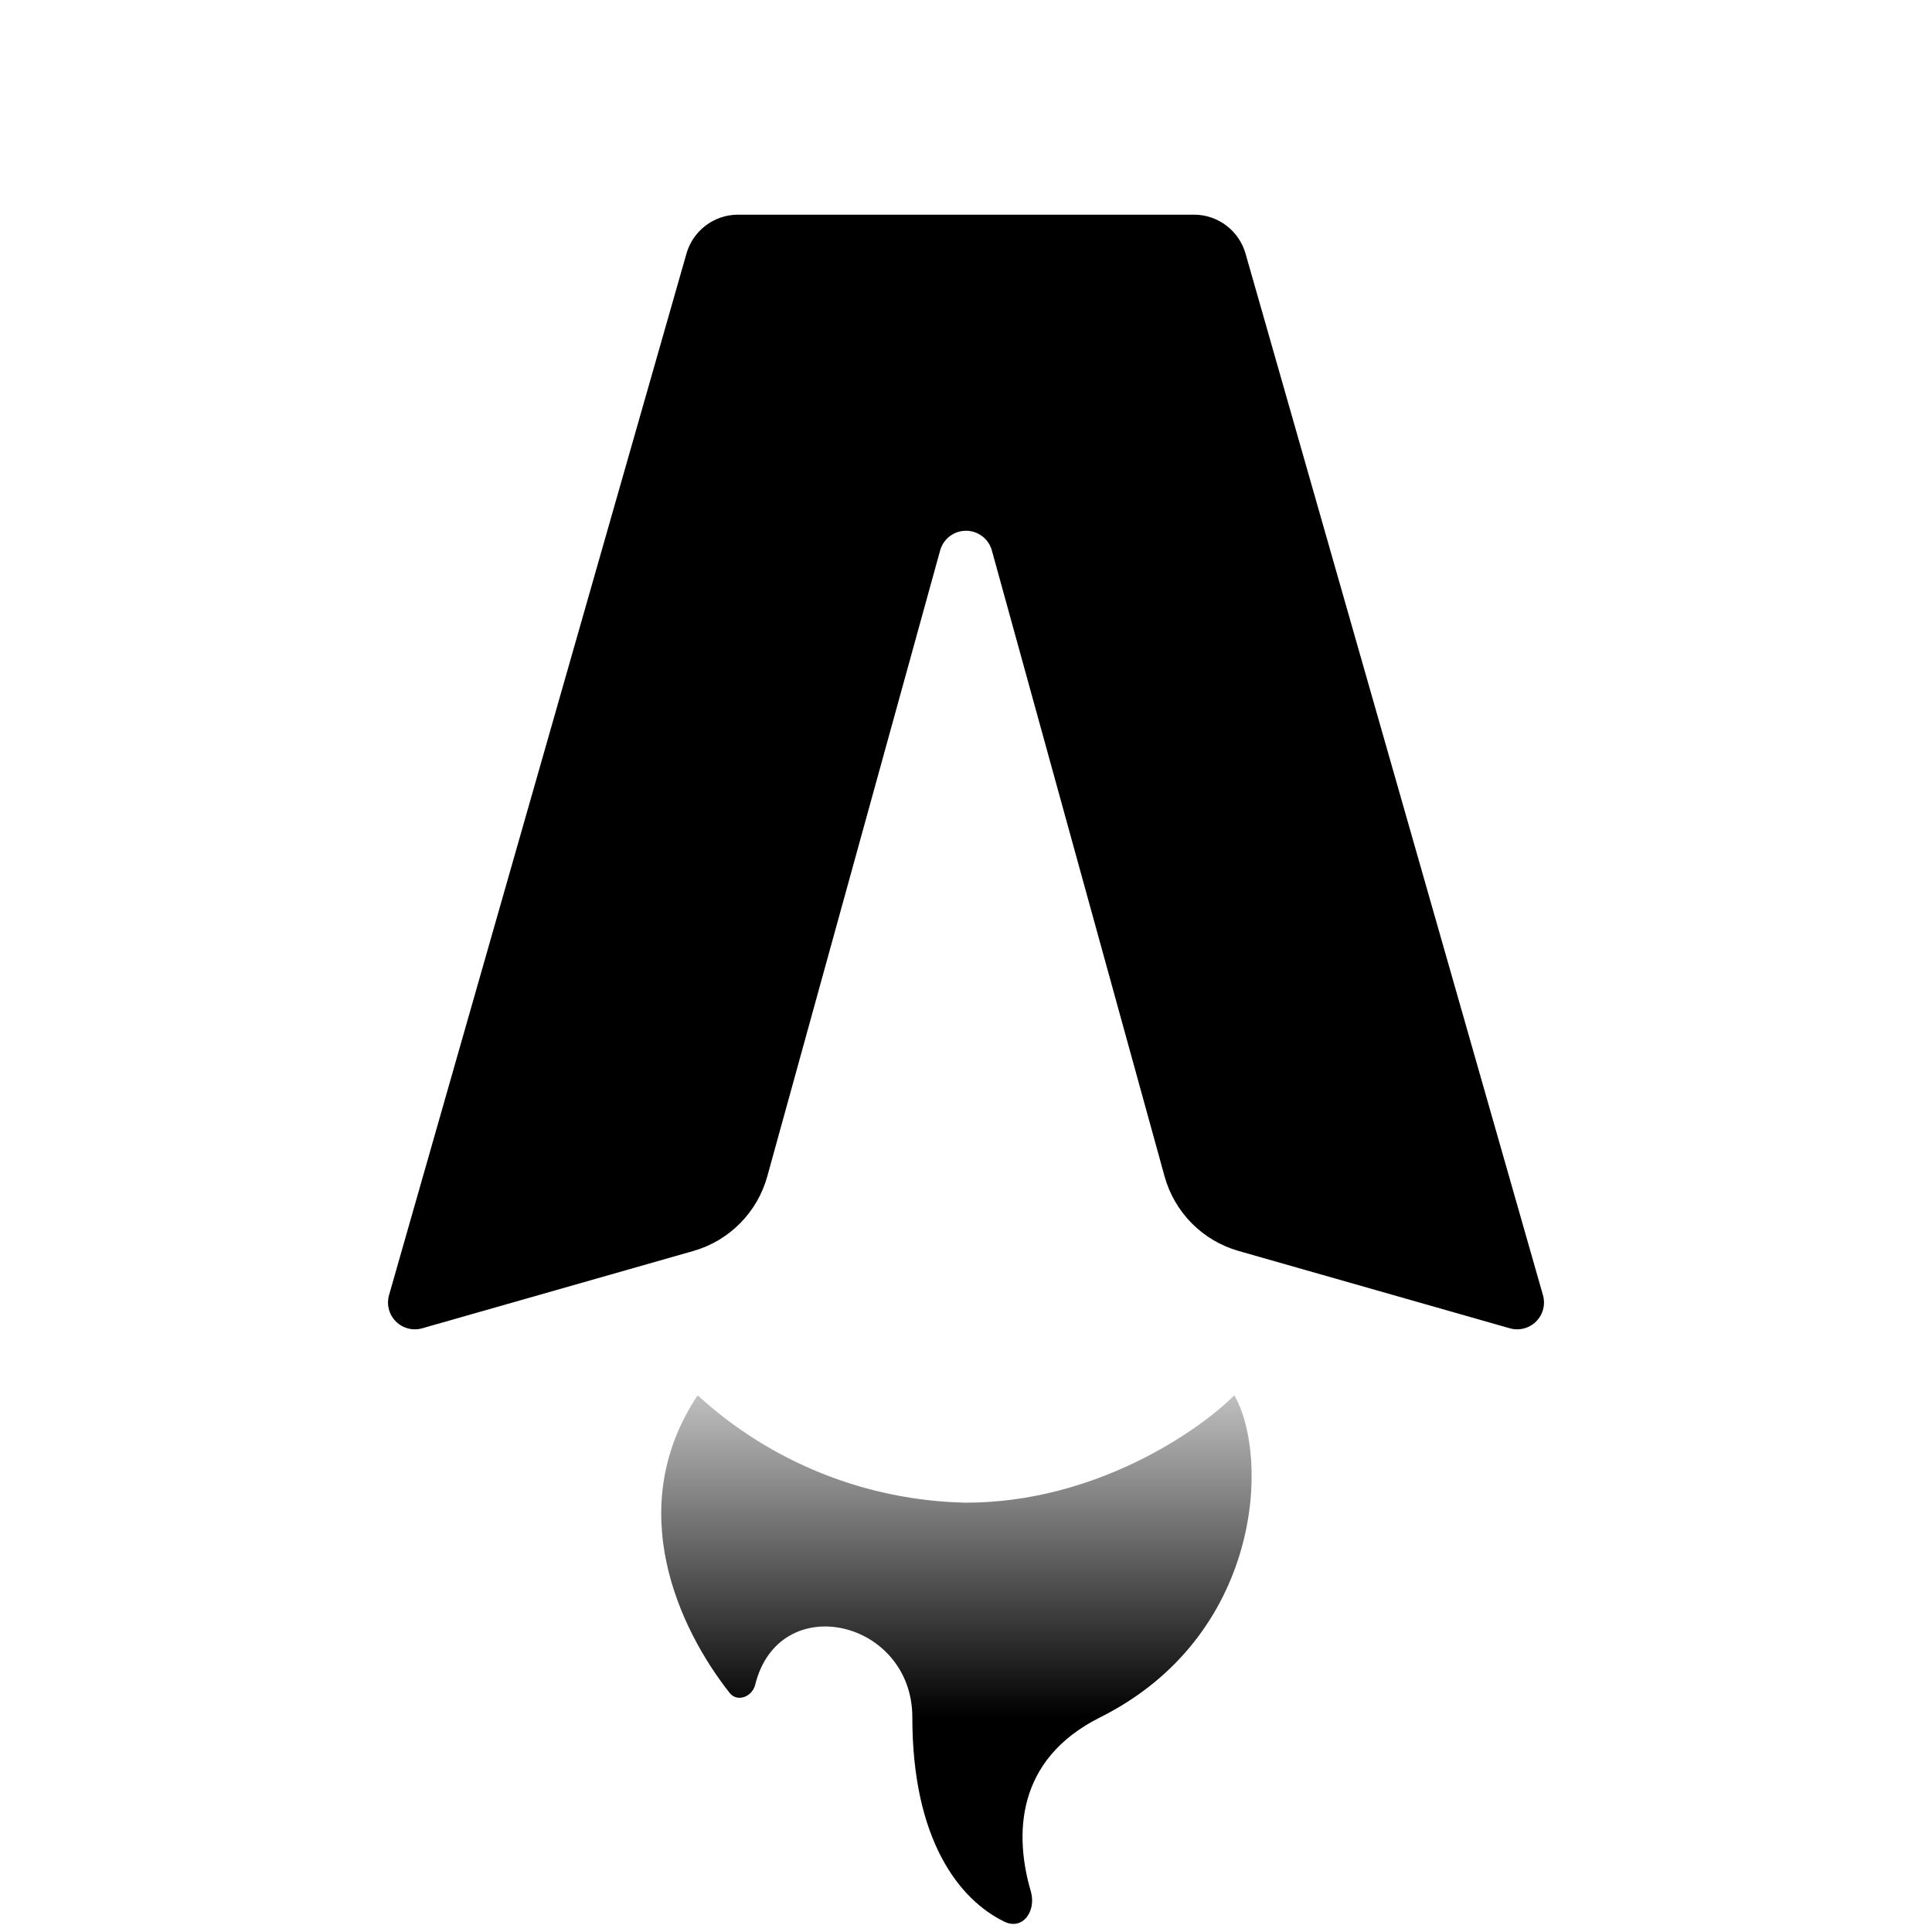
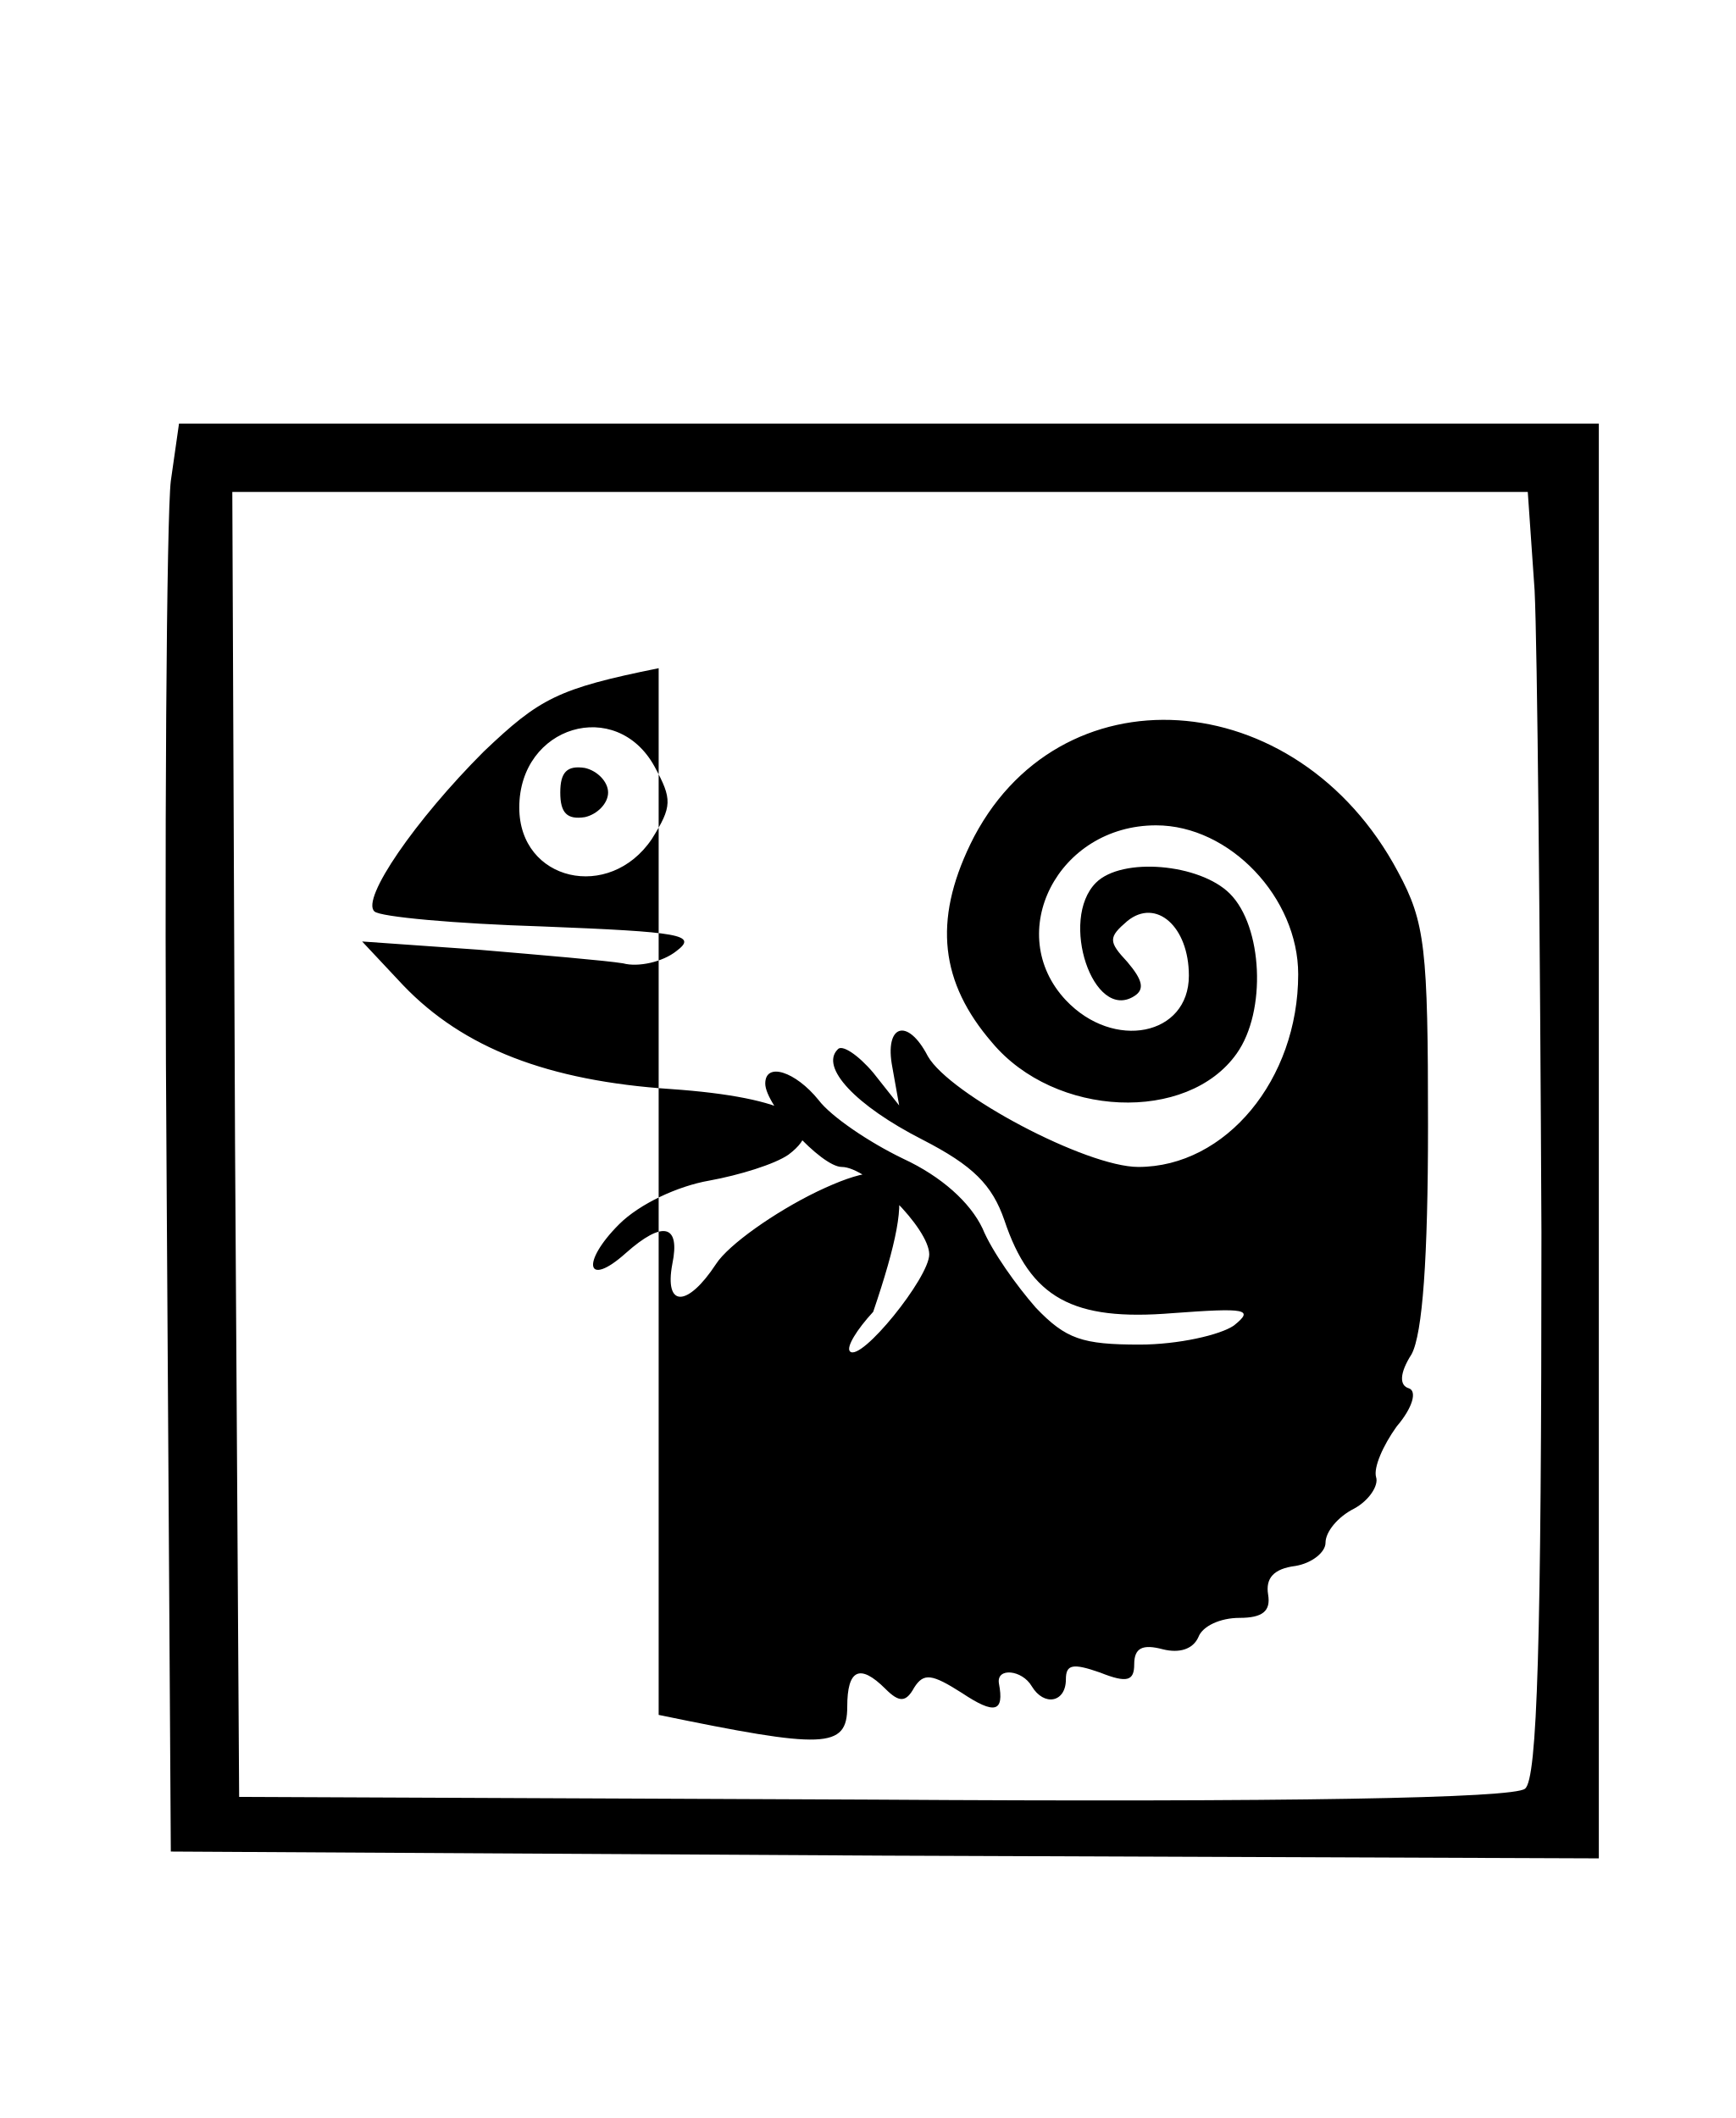
- <svg xmlns="http://www.w3.org/2000/svg" fill="none" viewBox="0 0 36 36">
-   <path fill="#000" d="M22.25 4h-8.5a1 1 0 0 0-.96.73l-5.54 19.4a.5.5 0 0 0 .62.62l5.05-1.44a2 2 0 0 0 1.38-1.4l3.22-11.66a.5.5 0 0 1 .96 0l3.22 11.67a2 2 0 0 0 1.38 1.39l5.05 1.44a.5.5 0 0 0 .62-.62l-5.54-19.4a1 1 0 0 0-.96-.73Z" />
-   <path fill="url(#gradient)" d="M18 28a7.63 7.63 0 0 1-5-2c-1.4 2.1-.35 4.35.6 5.55.14.17.41.07.47-.15.44-1.8 2.93-1.22 2.93.6 0 2.28.87 3.4 1.72 3.81.34.16.59-.2.49-.56-.31-1.05-.29-2.46 1.29-3.25 3-1.5 3.17-4.83 2.5-6-.67.67-2.6 2-5 2Z" />
-   <defs>
-     <linearGradient id="gradient" x1="16" x2="16" y1="32" y2="24" gradientUnits="userSpaceOnUse">
-       <stop stop-color="#000" />
-       <stop offset="1" stop-color="#000" stop-opacity="0" />
-     </linearGradient>
-   </defs>
-   <style>
-     @media (prefers-color-scheme:dark){:root{filter:invert(100%)}}
-   </style>
+ <svg xmlns="http://www.w3.org/2000/svg" viewBox="0 0 127 155" aria-hidden="true" focusable="false">
+   <g transform="translate(0,155) scale(0.1,-0.1)" fill="currentColor" stroke="none">
+     <path d="M125 1198 c-3 -24 -5 -259 -3 -523 l3 -480 523 -3 522 -2 0 525 0 525 -519 0 -520 0 -6 -42z m998 -80 c2 -40 4 -252 5 -470 0 -301 -3 -400 -12 -407 -8 -7 -174 -10 -477 -8 l-464 2 -3 478 -2 477 474 0 474 0 5 -72z" />
+     <path d="M482 1061 c-74 -15 -87 -22 -128 -61 -50 -50 -90 -108 -80 -117 4 -4 59 -9 123 -11 101 -4 114 -6 98 -18 -10 -8 -28 -12 -39 -9 -12 2 -59 6 -106 10 l-85 6 30 -32 c44 -46 106 -70 196 -76 86 -6 118 -24 86 -48 -10 -7 -36 -15 -58 -19 -23 -4 -51 -17 -66 -32 -28 -28 -24 -47 5 -21 27 24 40 21 34 -8 -6 -32 11 -32 32 0 9 14 43 38 74 53 65 31 75 12 41 -88 -12 -13 -20 -26 -17 -29 8 -8 58 54 58 71 0 19 -45 64 -64 64 -15 0 -56 45 -56 61 0 16 22 9 39 -12 9 -12 37 -31 62 -43 28 -13 49 -32 58 -51 7 -17 25 -42 39 -58 22 -23 34 -27 76 -27 28 0 59 7 69 14 15 12 9 13 -45 9 -73 -6 -104 11 -123 68 -9 26 -23 40 -60 59 -49 25 -75 53 -62 66 3 4 15 -4 26 -17 l19 -24 -5 28 c-6 31 11 37 26 8 16 -28 116 -81 154 -81 64 0 117 64 117 141 0 56 -50 109 -104 109 -72 0 -112 -79 -66 -128 35 -37 90 -26 90 18 0 36 -24 57 -45 40 -14 -12 -14 -15 0 -30 11 -13 13 -20 5 -25 -30 -19 -55 56 -28 83 19 19 76 14 98 -8 24 -24 27 -86 5 -117 -36 -51 -133 -47 -179 8 -38 44 -43 89 -16 145 63 130 239 119 313 -20 20 -37 22 -56 22 -186 0 -97 -4 -152 -12 -167 -9 -14 -9 -23 -2 -25 6 -2 3 -14 -9 -28 -10 -14 -17 -30 -15 -37 2 -6 -5 -17 -16 -23 -12 -6 -21 -17 -21 -25 0 -7 -10 -15 -22 -17 -16 -2 -22 -9 -20 -21 2 -12 -4 -17 -21 -17 -14 0 -27 -6 -30 -14 -4 -9 -14 -12 -26 -9 -15 4 -21 1 -21 -11 0 -12 -5 -14 -25 -6 -20 7 -25 6 -25 -5 0 -17 -16 -20 -25 -5 -7 12 -26 14 -24 2 4 -21 -3 -23 -27 -7 -22 14 -28 15 -35 4 -6 -11 -11 -11 -21 -1 -19 19 -28 14 -28 -13 0 -31 -17 -31 -138 -6z m-3 -72 c13 -24 13 -29 -2 -53 -31 -46 -97 -31 -97 23 0 60 71 81 99 30z" />
+     <path d="M410 970 c0 -15 5 -20 18 -18 9 2 17 10 17 18 0 8 -8 16 -17 18 -13 2 -18 -3 -18 -18z" />
+   </g>
</svg>
